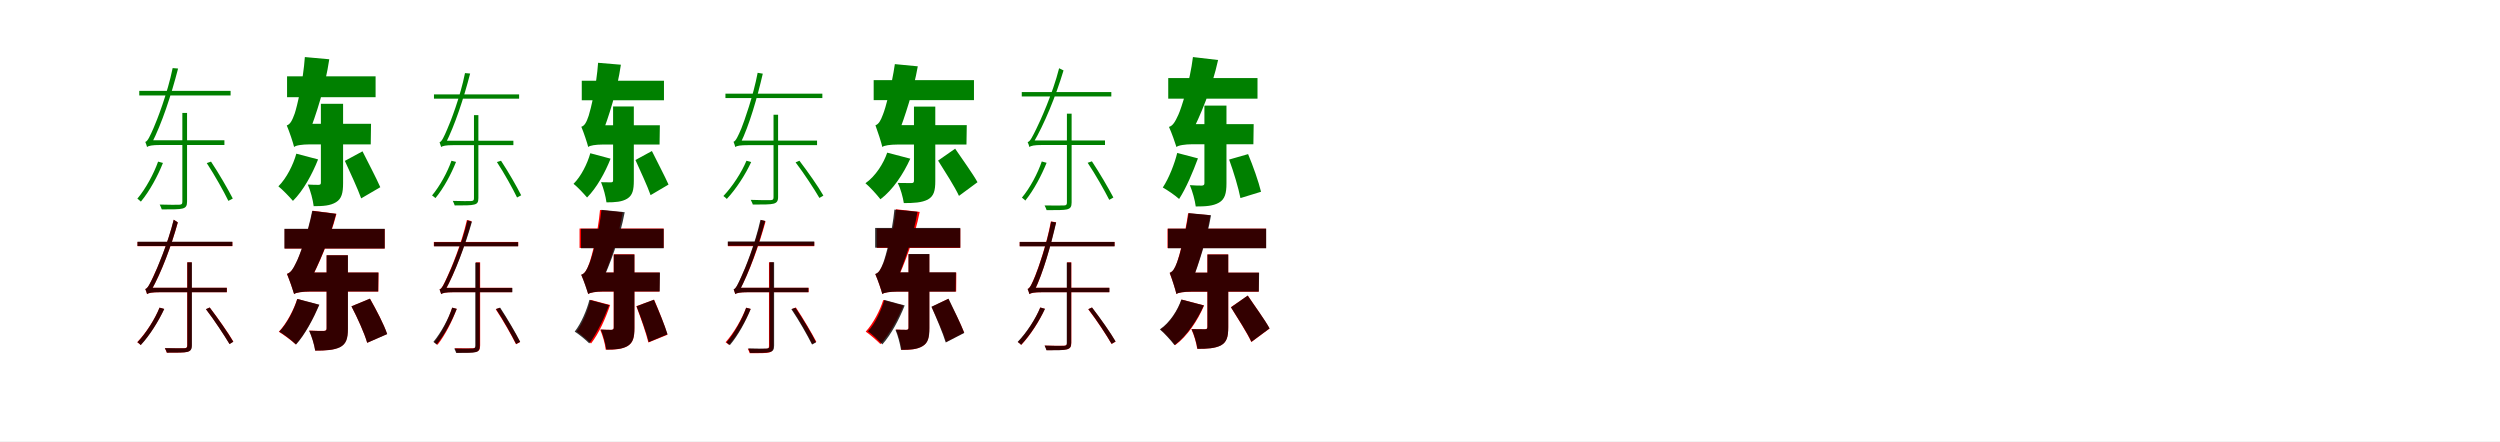
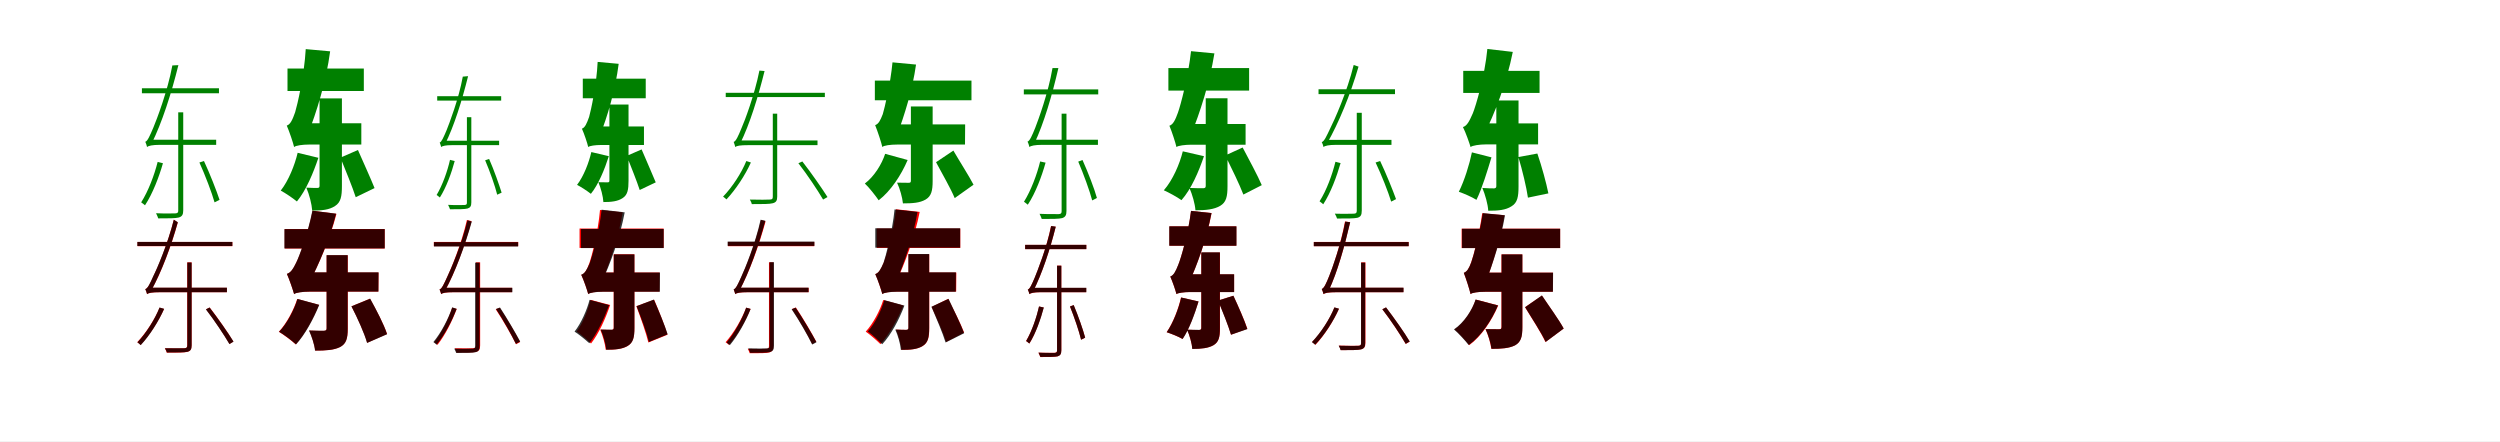
<svg xmlns="http://www.w3.org/2000/svg" width="1700" height="300">
  <rect width="100%" height="100%" fill="white" />
  <g fill="green" transform="translate(100 100) scale(0.1 -0.1)">
-     <path d="M-0.0 0.0C10.0 9.0 34.0 14.0 89.0 14.0H526.0V46.0H31.0L0.0 32.0ZM240.0 232.0V-372.0C240.0 -387.0 236.0 -391.0 220.0 -392.0C205.0 -393.0 152.0 -393.0 86.0 -391.0C91.0 -402.0 98.0 -415.0 100.0 -424.0C174.0 -424.0 219.0 -424.0 241.0 -418.0C264.0 -412.0 272.0 -400.0 272.0 -371.0V232.0ZM75.0 -99.0C46.0 -181.0 -8.0 -282.0 -66.0 -351.0C-59.0 -357.0 -47.0 -365.0 -42.0 -371.0C18.0 -299.0 74.0 -194.0 108.0 -108.0ZM406.0 -109.0C459.0 -190.0 522.0 -302.0 553.0 -366.0L583.0 -350.0C551.0 -288.0 489.0 -180.0 435.0 -99.0ZM-53.0 382.0V351.0H568.0V382.0ZM0.0 0.0C0.0 12.0 31.0 24.0 31.0 24.0C100.0 158.0 164.0 352.0 211.0 534.0L174.0 537.0C140.0 368.0 66.0 178.0 44.0 129.0C21.0 77.0 4.0 38.0 -12.0 35.0C-8.0 25.0 -2.0 9.0 0.0 0.0Z" />
+     <path d="M-0.0 0.0C9.0 9.0 37.0 15.0 87.0 15.0H470.0V50.0H34.0L0.0 34.0ZM212.0 236.0V-431.0C212.0 -446.0 208.0 -450.0 192.0 -451.0C176.0 -451.0 126.0 -453.0 61.0 -450.0C67.0 -462.0 74.0 -477.0 76.0 -485.0C148.0 -485.0 193.0 -485.0 216.0 -479.0C238.0 -472.0 246.0 -460.0 246.0 -430.0V236.0ZM72.0 -101.0C50.0 -189.0 9.0 -299.0 -40.0 -376.0C-32.0 -382.0 -20.0 -390.0 -14.0 -396.0C38.0 -317.0 82.0 -202.0 108.0 -110.0ZM356.0 -105.0C395.0 -191.0 440.0 -309.0 459.0 -376.0L493.0 -359.0C472.0 -296.0 428.0 -183.0 387.0 -95.0ZM-35.0 400.0V366.0H489.0V400.0ZM0.0 0.0C0.0 12.0 31.0 24.0 31.0 24.0C101.0 164.0 165.0 363.0 213.0 557.0L172.0 555.0C140.0 380.0 64.0 183.0 43.0 133.0C20.0 79.0 3.0 39.0 -12.0 36.0C-7.0 26.0 -2.0 9.0 0.0 0.0Z" />
  </g>
  <g fill="green" transform="translate(200 100) scale(0.1 -0.1)">
-     <path d="M0.0 0.0C9.0 12.0 59.0 18.0 101.0 18.0H521.0L523.0 158.0H67.0L0.0 116.0ZM182.0 294.0V-241.0C182.0 -253.0 179.0 -256.0 167.0 -257.0C156.0 -257.0 121.0 -257.0 93.0 -255.0C112.0 -298.0 128.0 -360.0 133.0 -402.0C197.0 -402.0 246.0 -399.0 285.0 -375.0C324.0 -351.0 333.0 -311.0 333.0 -244.0V294.0ZM15.0 -45.0C-5.0 -118.0 -51.0 -212.0 -107.0 -267.0C-78.0 -290.0 -33.0 -337.0 -8.0 -366.0C62.0 -297.0 123.0 -185.0 163.0 -84.0ZM345.0 -94.0C382.0 -175.0 433.0 -284.0 456.0 -349.0L586.0 -273.0C559.0 -211.0 503.0 -105.0 465.0 -29.0ZM-48.0 481.0V339.0H554.0V481.0ZM0.0 0.0C0.0 28.0 98.0 84.0 98.0 84.0V88.0C150.0 219.0 212.0 412.0 239.0 597.0L73.0 612.0C62.0 451.0 19.0 272.0 4.0 228.0C-13.0 181.0 -26.0 155.0 -50.0 147.0C-32.0 105.0 -7.0 30.0 0.0 0.0Z" />
+     <path d="M0.0 0.0C10.0 11.0 60.0 17.0 100.0 17.0H457.0V162.0H67.0L0.0 124.0ZM173.0 331.0V-262.0C173.0 -274.0 170.0 -277.0 159.0 -278.0C146.0 -278.0 114.0 -278.0 83.0 -276.0C103.0 -322.0 120.0 -388.0 123.0 -432.0C189.0 -432.0 239.0 -427.0 278.0 -401.0C318.0 -376.0 325.0 -334.0 325.0 -265.0V331.0ZM24.0 -39.0C5.0 -121.0 -38.0 -229.0 -91.0 -296.0C-59.0 -313.0 -9.0 -347.0 19.0 -370.0C81.0 -295.0 131.0 -175.0 165.0 -73.0ZM315.0 -72.0C350.0 -158.0 397.0 -273.0 419.0 -341.0L547.0 -279.0C521.0 -214.0 470.0 -102.0 434.0 -20.0ZM-45.0 534.0V381.0H474.0V534.0ZM0.0 0.0C0.0 28.0 93.0 84.0 93.0 84.0V87.0C152.0 233.0 218.0 448.0 245.0 651.0L79.0 666.0C69.0 488.0 22.0 286.0 7.0 237.0C-11.0 186.0 -25.0 154.0 -50.0 146.0C-32.0 105.0 -7.0 30.0 0.0 0.0Z" />
  </g>
  <g fill="green" transform="translate(300 100) scale(0.1 -0.1)">
-     <path d="M0.0 0.0C9.0 8.0 32.0 13.0 83.0 13.0H491.0V43.0H29.0L0.0 30.0ZM223.0 217.0V-348.0C223.0 -362.0 219.0 -366.0 204.0 -367.0C190.0 -368.0 141.0 -368.0 79.0 -366.0C84.0 -377.0 90.0 -389.0 92.0 -397.0C161.0 -397.0 203.0 -397.0 224.0 -391.0C246.0 -386.0 253.0 -375.0 253.0 -347.0V217.0ZM70.0 -93.0C43.0 -170.0 -8.0 -264.0 -62.0 -329.0C-55.0 -334.0 -44.0 -342.0 -39.0 -347.0C17.0 -280.0 69.0 -182.0 101.0 -101.0ZM379.0 -102.0C429.0 -178.0 487.0 -283.0 516.0 -343.0L544.0 -328.0C515.0 -270.0 457.0 -169.0 407.0 -93.0ZM-49.0 358.0V329.0H530.0V358.0ZM0.0 0.0C0.0 11.0 29.0 22.0 29.0 22.0C93.0 148.0 153.0 330.0 197.0 500.0L162.0 503.0C131.0 345.0 62.0 167.0 41.0 121.0C20.0 72.0 4.0 36.0 -11.0 33.0C-8.0 23.0 -2.0 8.0 0.0 0.0Z" />
+     <path d="M0.0 0.0C8.0 8.0 32.0 13.0 74.0 13.0H394.0V43.0H30.0L0.0 29.0ZM175.0 203.0V-377.0C175.0 -390.0 172.0 -393.0 158.0 -394.0C145.0 -394.0 102.0 -396.0 47.0 -393.0C52.0 -403.0 58.0 -416.0 60.0 -423.0C121.0 -423.0 159.0 -423.0 179.0 -418.0C198.0 -412.0 205.0 -402.0 205.0 -376.0V203.0ZM60.0 -87.0C43.0 -163.0 9.0 -259.0 -31.0 -326.0C-24.0 -331.0 -14.0 -338.0 -9.0 -343.0C35.0 -274.0 71.0 -174.0 92.0 -95.0ZM299.0 -90.0C331.0 -164.0 367.0 -267.0 381.0 -324.0L411.0 -310.0C394.0 -256.0 360.0 -158.0 326.0 -81.0ZM-27.0 346.0V316.0H408.0V346.0ZM0.0 0.0C0.0 10.0 27.0 21.0 27.0 21.0C87.0 141.0 141.0 313.0 183.0 482.0L147.0 479.0C120.0 328.0 54.0 158.0 37.0 115.0C17.0 68.0 2.0 33.0 -10.0 31.0C-6.0 22.0 -2.0 8.0 0.0 0.0Z" />
  </g>
  <g fill="green" transform="translate(400 100) scale(0.1 -0.1)">
-     <path d="M0.0 0.0C8.0 11.0 55.0 17.0 94.0 17.0H485.0L487.0 148.0H63.0L0.0 109.0ZM169.0 276.0V-225.0C169.0 -237.0 166.0 -239.0 155.0 -240.0C145.0 -240.0 112.0 -240.0 87.0 -239.0C104.0 -279.0 119.0 -337.0 124.0 -376.0C183.0 -376.0 229.0 -373.0 265.0 -351.0C302.0 -328.0 310.0 -291.0 310.0 -228.0V276.0ZM14.0 -42.0C-5.0 -111.0 -48.0 -199.0 -100.0 -250.0C-73.0 -271.0 -31.0 -316.0 -8.0 -343.0C57.0 -278.0 115.0 -173.0 152.0 -79.0ZM321.0 -88.0C355.0 -164.0 403.0 -266.0 424.0 -327.0L546.0 -255.0C520.0 -197.0 468.0 -98.0 433.0 -27.0ZM-44.0 451.0V318.0H515.0V451.0ZM0.0 0.0C0.0 26.0 91.0 79.0 91.0 79.0V82.0C140.0 205.0 197.0 386.0 222.0 560.0L67.0 573.0C57.0 423.0 17.0 255.0 3.0 213.0C-12.0 169.0 -24.0 145.0 -47.0 138.0C-30.0 98.0 -7.0 28.0 0.0 0.0Z" />
+     <path d="M0.0 0.0C9.0 9.0 51.0 14.0 85.0 14.0H379.0V140.0H57.0L0.0 108.0ZM144.0 289.0V-227.0C144.0 -237.0 141.0 -240.0 132.0 -240.0C121.0 -240.0 95.0 -240.0 69.0 -239.0C86.0 -279.0 101.0 -336.0 103.0 -374.0C159.0 -374.0 201.0 -369.0 234.0 -347.0C268.0 -325.0 274.0 -289.0 274.0 -229.0V289.0ZM21.0 -34.0C5.0 -105.0 -31.0 -199.0 -76.0 -257.0C-49.0 -271.0 -6.0 -299.0 18.0 -318.0C70.0 -254.0 112.0 -150.0 140.0 -62.0ZM262.0 -60.0C291.0 -134.0 331.0 -233.0 350.0 -292.0L459.0 -240.0C436.0 -184.0 393.0 -87.0 363.0 -16.0ZM-37.0 465.0V332.0H391.0V465.0ZM0.0 0.0C0.0 24.0 78.0 72.0 78.0 72.0V75.0C129.0 202.0 185.0 390.0 207.0 566.0L64.0 579.0C57.0 424.0 18.0 247.0 6.0 205.0C-10.0 160.0 -22.0 132.0 -43.0 125.0C-27.0 90.0 -6.0 26.0 0.0 0.0Z" />
  </g>
  <g fill="green" transform="translate(500 100) scale(0.1 -0.1)">
-     <path d="M0.0 0.0C11.0 9.0 33.0 13.0 89.0 13.0H556.0V44.0H29.0L0.0 30.0ZM260.0 220.0V-341.0C260.0 -356.0 256.0 -360.0 240.0 -361.0C224.0 -362.0 171.0 -361.0 105.0 -359.0C110.0 -370.0 117.0 -382.0 119.0 -391.0C193.0 -391.0 238.0 -391.0 260.0 -385.0C282.0 -379.0 291.0 -368.0 291.0 -340.0V220.0ZM76.0 -93.0C43.0 -172.0 -19.0 -268.0 -81.0 -333.0C-75.0 -338.0 -63.0 -346.0 -58.0 -353.0C6.0 -285.0 70.0 -185.0 108.0 -102.0ZM410.0 -104.0C468.0 -180.0 537.0 -286.0 572.0 -346.0L599.0 -330.0C565.0 -270.0 494.0 -169.0 436.0 -93.0ZM-67.0 363.0V333.0H592.0V363.0ZM0.0 0.0C0.0 13.0 35.0 24.0 35.0 24.0V25.0C96.0 150.0 149.0 335.0 187.0 499.0L152.0 505.0C123.0 350.0 60.0 173.0 41.0 126.0C20.0 77.0 3.0 39.0 -12.0 36.0C-8.0 26.0 -2.0 9.0 0.0 0.0Z" />
+     <path d="M-0.0 0.0C10.0 9.0 33.0 13.0 89.0 13.0H559.0V45.0H30.0L0.0 31.0ZM255.0 227.0V-337.0C255.0 -353.0 251.0 -356.0 235.0 -357.0C219.0 -358.0 166.0 -359.0 99.0 -357.0C105.0 -367.0 111.0 -380.0 112.0 -388.0C187.0 -388.0 233.0 -388.0 255.0 -382.0C277.0 -376.0 285.0 -365.0 285.0 -337.0V227.0ZM75.0 -95.0C42.0 -176.0 -20.0 -272.0 -83.0 -337.0C-76.0 -342.0 -66.0 -350.0 -60.0 -356.0C4.0 -288.0 69.0 -188.0 106.0 -105.0ZM429.0 -110.0C489.0 -187.0 561.0 -295.0 597.0 -357.0L627.0 -340.0C589.0 -280.0 516.0 -175.0 456.0 -98.0ZM-65.0 369.0V340.0H609.0V369.0ZM0.0 0.0C0.0 12.0 33.0 23.0 33.0 23.0V24.0C98.0 154.0 156.0 343.0 199.0 517.0L164.0 520.0C132.0 358.0 63.0 174.0 42.0 128.0C21.0 77.0 4.0 38.0 -11.0 35.0C-7.0 25.0 -2.0 8.0 0.0 0.0Z" />
  </g>
  <g fill="green" transform="translate(600 100) scale(0.1 -0.1)">
-     <path d="M0.0 0.0C8.0 11.0 57.0 17.0 101.0 17.0H572.0L574.0 149.0H64.0L0.0 106.0ZM215.0 275.0V-228.0C215.0 -241.0 211.0 -245.0 196.0 -245.0C184.0 -245.0 140.0 -245.0 105.0 -244.0C124.0 -283.0 140.0 -341.0 146.0 -381.0C215.0 -381.0 268.0 -378.0 309.0 -357.0C350.0 -334.0 360.0 -298.0 360.0 -231.0V275.0ZM33.0 -38.0C9.0 -110.0 -46.0 -198.0 -115.0 -246.0C-85.0 -271.0 -38.0 -323.0 -13.0 -355.0C71.0 -292.0 143.0 -183.0 190.0 -79.0ZM379.0 -92.0C426.0 -167.0 492.0 -269.0 521.0 -332.0L647.0 -239.0C614.0 -179.0 542.0 -81.0 495.0 -11.0ZM-59.0 455.0V319.0H623.0V455.0ZM0.0 0.0C0.0 29.0 109.0 87.0 109.0 87.0V90.0C153.0 208.0 211.0 379.0 241.0 549.0L85.0 564.0C64.0 418.0 21.0 262.0 4.0 221.0C-12.0 178.0 -25.0 156.0 -47.0 148.0C-31.0 105.0 -7.0 31.0 0.0 0.0Z" />
+     <path d="M0.0 0.0C8.0 11.0 56.0 17.0 100.0 17.0H562.0L563.0 154.0H66.0L0.0 110.0ZM194.0 276.0V-228.0C194.0 -240.0 191.0 -243.0 178.0 -243.0C166.0 -243.0 130.0 -243.0 100.0 -242.0C119.0 -282.0 136.0 -343.0 140.0 -383.0C205.0 -383.0 254.0 -380.0 294.0 -357.0C333.0 -334.0 342.0 -297.0 342.0 -231.0V276.0ZM19.0 -46.0C-3.0 -115.0 -55.0 -200.0 -119.0 -248.0C-90.0 -275.0 -47.0 -330.0 -25.0 -362.0C57.0 -299.0 128.0 -191.0 172.0 -88.0ZM365.0 -103.0C407.0 -181.0 466.0 -284.0 492.0 -347.0L620.0 -256.0C589.0 -196.0 525.0 -97.0 483.0 -24.0ZM-51.0 452.0V318.0H606.0V452.0ZM0.0 0.0C0.0 29.0 103.0 87.0 103.0 87.0V90.0C148.0 211.0 205.0 389.0 229.0 561.0L69.0 576.0C55.0 427.0 15.0 265.0 3.0 224.0C-14.0 180.0 -26.0 157.0 -49.0 149.0C-32.0 107.0 -7.0 31.0 0.0 0.0Z" />
  </g>
  <g fill="green" transform="translate(700 100) scale(0.1 -0.1)">
-     <path d="M0.0 0.0C10.0 9.0 33.0 14.0 87.0 14.0H514.0V45.0H30.0L0.0 31.0ZM255.0 227.0V-377.0C255.0 -391.0 251.0 -397.0 236.0 -397.0C221.0 -398.0 169.0 -398.0 103.0 -397.0C108.0 -407.0 115.0 -420.0 117.0 -429.0C190.0 -429.0 235.0 -429.0 255.0 -424.0C279.0 -418.0 287.0 -406.0 287.0 -377.0V227.0ZM84.0 -98.0C57.0 -178.0 5.0 -277.0 -51.0 -344.0C-44.0 -350.0 -32.0 -358.0 -28.0 -364.0C30.0 -293.0 83.0 -191.0 117.0 -107.0ZM396.0 -107.0C449.0 -186.0 511.0 -296.0 543.0 -359.0L571.0 -343.0C539.0 -282.0 478.0 -177.0 425.0 -97.0ZM-52.0 374.0V344.0H557.0V374.0ZM0.0 0.0C0.0 9.0 24.0 24.0 24.0 24.0C102.0 156.0 179.0 345.0 232.0 521.0L202.0 536.0C158.0 362.0 72.0 174.0 47.0 124.0C22.0 74.0 5.0 36.0 -12.0 34.0C-8.0 25.0 -2.0 9.0 0.0 0.0Z" />
+     <path d="M0.0 0.0C9.0 9.0 38.0 15.0 86.0 15.0H466.0V50.0H34.0L0.0 34.0ZM219.0 227.0V-436.0C219.0 -450.0 215.0 -455.0 199.0 -456.0C182.0 -455.0 132.0 -457.0 69.0 -454.0C75.0 -466.0 82.0 -482.0 84.0 -489.0C155.0 -489.0 200.0 -489.0 223.0 -483.0C244.0 -476.0 252.0 -464.0 252.0 -435.0V227.0ZM73.0 -98.0C52.0 -185.0 11.0 -295.0 -37.0 -372.0C-29.0 -378.0 -17.0 -386.0 -11.0 -392.0C41.0 -314.0 84.0 -199.0 110.0 -106.0ZM332.0 -99.0C368.0 -183.0 410.0 -298.0 427.0 -363.0L459.0 -346.0C442.0 -284.0 400.0 -175.0 361.0 -88.0ZM-38.0 392.0V358.0H468.0V392.0ZM0.0 0.0C0.0 13.0 34.0 24.0 34.0 24.0V25.0C98.0 160.0 155.0 354.0 197.0 537.0H157.0C129.0 370.0 59.0 181.0 40.0 132.0C19.0 80.0 2.0 40.0 -13.0 37.0C-7.0 27.0 -2.0 9.0 0.0 0.0Z" />
  </g>
  <g fill="green" transform="translate(800 100) scale(0.1 -0.1)">
-     <path d="M0.0 0.0C10.0 12.0 62.0 19.0 105.0 19.0H523.0L525.0 156.0H71.0L0.0 116.0ZM190.0 282.0V-245.0C190.0 -257.0 186.0 -260.0 174.0 -262.0C162.0 -262.0 121.0 -262.0 91.0 -259.0C109.0 -301.0 126.0 -363.0 131.0 -404.0C198.0 -404.0 249.0 -401.0 289.0 -378.0C329.0 -355.0 340.0 -315.0 340.0 -247.0V282.0ZM5.0 -40.0C-12.0 -111.0 -51.0 -212.0 -93.0 -275.0C-61.0 -293.0 -11.0 -327.0 18.0 -353.0C66.0 -279.0 112.0 -169.0 146.0 -77.0ZM358.0 -85.0C389.0 -169.0 422.0 -280.0 435.0 -347.0L575.0 -304.0C559.0 -237.0 521.0 -129.0 487.0 -48.0ZM-56.0 469.0V329.0H551.0V469.0ZM0.0 0.0C0.0 25.0 94.0 76.0 94.0 76.0V80.0C163.0 211.0 242.0 404.0 283.0 592.0L112.0 612.0C92.0 447.0 33.0 263.0 13.0 220.0C-9.0 172.0 -24.0 145.0 -51.0 137.0C-33.0 98.0 -8.0 27.0 0.0 0.0Z" />
+     <path d="M0.0 0.0C10.0 10.0 60.0 16.0 101.0 16.0H470.0V157.0H65.0L0.0 120.0ZM199.0 332.0V-263.0C199.0 -276.0 195.0 -279.0 182.0 -280.0C167.0 -280.0 127.0 -280.0 88.0 -278.0C108.0 -323.0 126.0 -386.0 129.0 -430.0C201.0 -430.0 256.0 -424.0 297.0 -400.0C339.0 -375.0 347.0 -336.0 347.0 -266.0V332.0ZM43.0 -29.0C22.0 -115.0 -26.0 -226.0 -86.0 -294.0C-52.0 -309.0 3.0 -339.0 34.0 -361.0C100.0 -287.0 152.0 -166.0 187.0 -62.0ZM332.0 -57.0C374.0 -142.0 429.0 -255.0 455.0 -323.0L580.0 -259.0C552.0 -193.0 492.0 -83.0 450.0 -3.0ZM-55.0 537.0V384.0H494.0V537.0ZM0.0 0.0C0.0 29.0 100.0 85.0 100.0 85.0V87.0C158.0 229.0 226.0 437.0 258.0 637.0L99.0 652.0C80.0 478.0 28.0 284.0 10.0 234.0C-8.0 184.0 -23.0 153.0 -48.0 145.0C-31.0 104.0 -7.0 31.0 0.0 0.0Z" />
+   </g>
+   <g fill="green" transform="translate(900 100) scale(0.1 -0.1)">
+     <path d="M0.0 0.0C9.0 9.0 36.0 15.0 85.0 15.0H462.0V49.0H33.0L0.0 33.0ZM226.0 233.0V-432.0C226.0 -447.0 222.0 -452.0 207.0 -453.0C192.0 -453.0 142.0 -455.0 77.0 -453.0C83.0 -464.0 90.0 -478.0 92.0 -486.0C164.0 -486.0 208.0 -486.0 230.0 -481.0C252.0 -475.0 260.0 -463.0 260.0 -432.0V233.0ZM81.0 -100.0C60.0 -186.0 21.0 -294.0 -27.0 -369.0C-19.0 -375.0 -8.0 -383.0 -2.0 -389.0C49.0 -311.0 90.0 -199.0 116.0 -109.0ZM354.0 -105.0C394.0 -189.0 440.0 -305.0 460.0 -371.0L493.0 -354.0C471.0 -293.0 426.0 -181.0 385.0 -95.0ZM-34.0 393.0V360.0H486.0V393.0ZM0.0 0.0C0.0 9.0 23.0 23.0 23.0 23.0C103.0 163.0 183.0 357.0 238.0 547.0L205.0 558.0C161.0 376.0 72.0 179.0 46.0 128.0C21.0 75.0 4.0 37.0 -12.0 34.0C-7.0 25.0 -2.0 9.0 0.0 0.0Z" />
+   </g>
+   <g fill="green" transform="translate(1000 100) scale(0.1 -0.1)">
+     <path d="M0.0 0.0C11.0 11.0 63.0 18.0 104.0 18.0H459.0V161.0H71.0L0.0 125.0ZM175.0 317.0V-265.0C175.0 -276.0 171.0 -279.0 161.0 -281.0C147.0 -281.0 112.0 -281.0 80.0 -278.0C99.0 -323.0 118.0 -390.0 120.0 -433.0C187.0 -433.0 238.0 -429.0 278.0 -403.0C319.0 -379.0 326.0 -337.0 326.0 -267.0V317.0ZM9.0 -36.0C-7.0 -115.0 -42.0 -229.0 -80.0 -304.0C-45.0 -316.0 8.0 -339.0 40.0 -359.0C79.0 -279.0 114.0 -162.0 142.0 -70.0ZM325.0 -68.0C352.0 -157.0 380.0 -274.0 390.0 -344.0L529.0 -315.0C515.0 -245.0 484.0 -131.0 454.0 -44.0ZM-50.0 518.0V368.0H469.0V518.0ZM0.0 0.0C0.0 25.0 88.0 75.0 88.0 75.0V78.0C164.0 225.0 246.0 441.0 287.0 647.0L114.0 667.0C97.0 485.0 35.0 277.0 15.0 229.0C-8.0 177.0 -24.0 144.0 -52.0 136.0C-33.0 99.0 -8.0 27.0 0.0 0.0Z" />
  </g>
  <g fill="red" transform="translate(100 200) scale(0.1 -0.1)">
    <path d="M0.0 0.0C10.0 8.0 33.0 13.0 87.0 13.0H543.0V43.0H29.0L0.0 30.0ZM273.0 216.0V-348.0C273.0 -363.0 269.0 -367.0 254.0 -368.0C238.0 -369.0 186.0 -369.0 121.0 -368.0C126.0 -377.0 132.0 -390.0 134.0 -398.0C208.0 -398.0 252.0 -398.0 273.0 -393.0C295.0 -387.0 303.0 -376.0 303.0 -348.0V216.0ZM85.0 -92.0C54.0 -169.0 -6.0 -264.0 -67.0 -327.0C-60.0 -332.0 -49.0 -340.0 -44.0 -346.0C18.0 -280.0 79.0 -182.0 116.0 -101.0ZM401.0 -103.0C458.0 -177.0 526.0 -280.0 561.0 -339.0L587.0 -323.0C553.0 -265.0 483.0 -165.0 426.0 -91.0ZM-65.0 355.0V326.0H580.0V355.0ZM0.0 0.0C0.0 10.0 28.0 23.0 28.0 23.0V24.0C98.0 149.0 165.0 328.0 209.0 487.0L182.0 506.0C142.0 345.0 67.0 168.0 43.0 121.0C22.0 74.0 4.0 37.0 -12.0 34.0C-7.0 25.0 -2.0 8.0 0.0 0.0Z" />
  </g>
  <g fill="black" opacity=".8" transform="translate(100 200) scale(0.1 -0.1)">
-     <path d="M0.0 0.0C11.0 9.0 32.0 13.0 87.0 13.0H542.0V43.0H28.0L0.0 29.0ZM274.0 216.0V-348.0C274.0 -362.0 270.0 -368.0 255.0 -368.0C239.0 -369.0 187.0 -368.0 121.0 -367.0C126.0 -377.0 133.0 -389.0 135.0 -398.0C208.0 -398.0 253.0 -398.0 273.0 -393.0C296.0 -387.0 305.0 -376.0 305.0 -348.0V216.0ZM85.0 -92.0C54.0 -169.0 -5.0 -264.0 -65.0 -327.0C-59.0 -332.0 -47.0 -340.0 -43.0 -347.0C19.0 -280.0 79.0 -182.0 117.0 -101.0ZM400.0 -102.0C458.0 -177.0 525.0 -281.0 561.0 -340.0L586.0 -324.0C552.0 -265.0 483.0 -167.0 426.0 -91.0ZM-65.0 356.0V327.0H580.0V356.0ZM0.0 0.0C0.0 10.0 28.0 24.0 28.0 24.0V25.0C98.0 148.0 165.0 329.0 209.0 488.0L181.0 506.0C142.0 345.0 66.0 169.0 44.0 121.0C21.0 74.0 4.0 37.0 -12.0 35.0C-8.0 26.0 -2.0 9.0 0.0 0.0Z" />
+     <path d="M0.0 0.0C10.0 9.0 33.0 13.0 86.0 13.0H543.0V44.0H29.0L0.0 30.0ZM274.0 215.0V-347.0C274.0 -362.0 270.0 -367.0 255.0 -368.0C239.0 -368.0 186.0 -369.0 121.0 -368.0C127.0 -377.0 134.0 -390.0 135.0 -397.0C208.0 -397.0 253.0 -397.0 274.0 -392.0C295.0 -387.0 303.0 -376.0 303.0 -348.0V215.0ZM85.0 -91.0C54.0 -170.0 -5.0 -264.0 -65.0 -328.0C-58.0 -333.0 -49.0 -341.0 -43.0 -347.0C19.0 -280.0 80.0 -183.0 116.0 -100.0ZM400.0 -104.0C457.0 -177.0 526.0 -281.0 560.0 -340.0L588.0 -323.0C553.0 -266.0 482.0 -165.0 425.0 -91.0ZM-66.0 355.0V327.0H580.0V355.0ZM0.0 0.0C0.0 10.0 28.0 22.0 28.0 22.0V24.0C97.0 149.0 164.0 329.0 209.0 489.0L182.0 506.0C142.0 345.0 66.0 168.0 42.0 122.0C21.0 74.0 4.0 37.0 -12.0 34.0C-7.0 25.0 -2.0 8.0 0.0 0.0Z" />
  </g>
  <g fill="red" transform="translate(200 200) scale(0.1 -0.1)">
    <path d="M0.0 0.0C9.0 11.0 60.0 17.0 105.0 17.0H573.0L574.0 147.0H68.0L0.0 107.0ZM221.0 264.0V-233.0C221.0 -246.0 216.0 -249.0 202.0 -250.0C188.0 -250.0 140.0 -250.0 103.0 -248.0C120.0 -286.0 139.0 -345.0 144.0 -384.0C216.0 -384.0 270.0 -381.0 312.0 -360.0C354.0 -338.0 365.0 -302.0 365.0 -235.0V264.0ZM21.0 -33.0C-1.0 -104.0 -50.0 -199.0 -104.0 -256.0C-71.0 -276.0 -19.0 -314.0 11.0 -342.0C72.0 -274.0 129.0 -168.0 169.0 -73.0ZM390.0 -83.0C431.0 -162.0 479.0 -266.0 497.0 -331.0L632.0 -271.0C611.0 -206.0 558.0 -106.0 516.0 -31.0ZM-64.0 443.0V310.0H616.0V443.0ZM0.0 0.0C0.0 26.0 104.0 79.0 104.0 79.0V81.0C167.0 200.0 243.0 373.0 288.0 546.0L126.0 567.0C96.0 416.0 36.0 254.0 14.0 213.0C-7.0 169.0 -23.0 146.0 -49.0 137.0C-32.0 99.0 -8.0 29.0 0.0 0.0Z" />
  </g>
  <g fill="black" opacity=".8" transform="translate(200 200) scale(0.1 -0.1)">
-     <path d="M0.0 0.0C9.0 11.0 60.0 18.0 105.0 18.0H571.0L573.0 147.0H68.0L0.0 107.0ZM221.0 264.0V-233.0C221.0 -246.0 216.0 -250.0 201.0 -251.0C189.0 -251.0 139.0 -251.0 102.0 -249.0C120.0 -287.0 137.0 -345.0 143.0 -384.0C215.0 -384.0 270.0 -381.0 312.0 -361.0C354.0 -339.0 366.0 -303.0 366.0 -235.0V264.0ZM22.0 -33.0C1.0 -103.0 -46.0 -199.0 -101.0 -255.0C-68.0 -275.0 -16.0 -314.0 13.0 -343.0C75.0 -274.0 131.0 -167.0 172.0 -72.0ZM390.0 -83.0C431.0 -161.0 478.0 -266.0 497.0 -331.0L633.0 -272.0C611.0 -207.0 558.0 -106.0 515.0 -31.0ZM-66.0 444.0V310.0H616.0V444.0ZM0.0 0.0C0.0 26.0 104.0 79.0 104.0 79.0V82.0C166.0 201.0 241.0 373.0 285.0 546.0L123.0 566.0C94.0 416.0 35.0 254.0 13.0 213.0C-8.0 169.0 -23.0 146.0 -48.0 138.0C-32.0 98.0 -8.0 28.0 0.0 0.0Z" />
+     <path d="M0.0 0.0C9.0 10.0 59.0 17.0 105.0 17.0H573.0L574.0 148.0H68.0L0.0 108.0ZM221.0 265.0V-233.0C221.0 -245.0 216.0 -248.0 202.0 -249.0C187.0 -249.0 140.0 -249.0 101.0 -247.0C119.0 -286.0 139.0 -345.0 142.0 -384.0C214.0 -384.0 269.0 -381.0 312.0 -360.0C354.0 -338.0 364.0 -303.0 364.0 -235.0V265.0ZM23.0 -33.0C2.0 -103.0 -46.0 -198.0 -102.0 -256.0C-68.0 -276.0 -16.0 -315.0 13.0 -342.0C75.0 -275.0 132.0 -168.0 171.0 -73.0ZM390.0 -83.0C431.0 -163.0 478.0 -267.0 496.0 -332.0L632.0 -273.0C611.0 -207.0 559.0 -107.0 517.0 -31.0ZM-66.0 442.0V311.0H616.0V442.0ZM0.0 0.0C0.0 27.0 105.0 79.0 105.0 79.0V81.0C166.0 200.0 242.0 373.0 285.0 547.0L124.0 567.0C95.0 416.0 34.0 255.0 14.0 214.0C-8.0 169.0 -23.0 146.0 -49.0 138.0C-32.0 100.0 -8.0 29.0 0.0 0.0Z" />
  </g>
  <g fill="red" transform="translate(300 200) scale(0.1 -0.1)">
    <path d="M0.0 0.0C9.0 8.0 32.0 13.0 82.0 13.0H482.0V43.0H29.0L0.0 30.0ZM236.0 216.0V-349.0C236.0 -363.0 232.0 -367.0 217.0 -368.0C203.0 -369.0 154.0 -369.0 92.0 -368.0C97.0 -377.0 103.0 -390.0 105.0 -398.0C174.0 -398.0 216.0 -398.0 237.0 -393.0C258.0 -387.0 265.0 -376.0 265.0 -348.0V216.0ZM75.0 -92.0C51.0 -168.0 4.0 -263.0 -47.0 -327.0C-40.0 -332.0 -30.0 -340.0 -25.0 -345.0C28.0 -278.0 76.0 -180.0 106.0 -101.0ZM371.0 -103.0C421.0 -178.0 480.0 -282.0 509.0 -341.0L537.0 -326.0C507.0 -269.0 448.0 -168.0 398.0 -93.0ZM-50.0 355.0V326.0H524.0V355.0ZM0.0 0.0C0.0 10.0 26.0 22.0 26.0 22.0C95.0 148.0 160.0 327.0 207.0 496.0L175.0 504.0C139.0 343.0 64.0 165.0 42.0 119.0C20.0 71.0 4.0 35.0 -11.0 32.0C-7.0 23.0 -2.0 8.0 0.0 0.0Z" />
  </g>
  <g fill="black" opacity=".8" transform="translate(300 200) scale(0.1 -0.1)">
-     <path d="M0.0 0.0C9.0 8.0 31.0 13.0 82.0 13.0H484.0V42.0H28.0L0.0 29.0ZM232.0 214.0V-351.0C232.0 -364.0 228.0 -370.0 213.0 -370.0C199.0 -371.0 151.0 -371.0 89.0 -370.0C94.0 -380.0 100.0 -392.0 102.0 -400.0C170.0 -400.0 212.0 -400.0 232.0 -395.0C255.0 -390.0 262.0 -379.0 262.0 -351.0V214.0ZM75.0 -92.0C50.0 -168.0 -0.0 -261.0 -53.0 -325.0C-46.0 -330.0 -35.0 -338.0 -31.0 -343.0C24.0 -276.0 74.0 -180.0 106.0 -100.0ZM373.0 -101.0C423.0 -176.0 480.0 -279.0 510.0 -339.0L537.0 -324.0C508.0 -266.0 450.0 -167.0 401.0 -92.0ZM-48.0 353.0V325.0H523.0V353.0ZM0.0 0.0C0.0 9.0 25.0 22.0 25.0 22.0C94.0 147.0 162.0 326.0 209.0 492.0L179.0 502.0C142.0 341.0 66.0 165.0 43.0 118.0C21.0 70.0 5.0 35.0 -11.0 32.0C-8.0 23.0 -2.0 8.0 0.0 0.0Z" />
+     <path d="M0.0 0.0C9.0 9.0 32.0 13.0 81.0 13.0H484.0V43.0H29.0L0.0 29.0ZM231.0 214.0V-351.0C231.0 -366.0 228.0 -370.0 213.0 -371.0C199.0 -371.0 151.0 -373.0 89.0 -371.0C94.0 -380.0 100.0 -393.0 102.0 -400.0C171.0 -400.0 212.0 -400.0 233.0 -395.0C254.0 -390.0 261.0 -379.0 261.0 -352.0V214.0ZM75.0 -90.0C49.0 -168.0 -0.0 -262.0 -53.0 -326.0C-46.0 -331.0 -37.0 -338.0 -31.0 -344.0C24.0 -276.0 75.0 -179.0 105.0 -100.0ZM373.0 -101.0C422.0 -175.0 480.0 -279.0 508.0 -338.0L537.0 -322.0C507.0 -266.0 449.0 -166.0 400.0 -91.0ZM-49.0 353.0V324.0H523.0V353.0ZM0.0 0.0C0.0 9.0 25.0 21.0 25.0 21.0V22.0C94.0 147.0 161.0 325.0 208.0 493.0L179.0 502.0C141.0 341.0 64.0 164.0 42.0 119.0C20.0 70.0 4.0 34.0 -11.0 32.0C-7.0 23.0 -2.0 8.0 0.0 0.0Z" />
  </g>
  <g fill="red" transform="translate(400 200) scale(0.1 -0.1)">
    <path d="M0.0 0.0C9.0 11.0 56.0 17.0 96.0 17.0H484.0L485.0 147.0H64.0L0.0 109.0ZM173.0 271.0V-228.0C173.0 -239.0 169.0 -242.0 158.0 -243.0C146.0 -243.0 110.0 -243.0 81.0 -241.0C98.0 -280.0 115.0 -339.0 119.0 -378.0C182.0 -378.0 230.0 -375.0 267.0 -353.0C305.0 -331.0 314.0 -294.0 314.0 -230.0V271.0ZM15.0 -39.0C-1.0 -107.0 -36.0 -198.0 -79.0 -254.0C-50.0 -273.0 -6.0 -311.0 19.0 -336.0C72.0 -269.0 118.0 -165.0 149.0 -74.0ZM327.0 -82.0C357.0 -161.0 394.0 -266.0 409.0 -329.0L539.0 -276.0C521.0 -214.0 480.0 -113.0 448.0 -38.0ZM-59.0 446.0V314.0H513.0V446.0ZM0.0 0.0C0.0 25.0 89.0 75.0 89.0 75.0V78.0C143.0 201.0 206.0 383.0 234.0 556.0L80.0 572.0C67.0 420.0 22.0 250.0 7.0 209.0C-10.0 164.0 -23.0 139.0 -47.0 131.0C-30.0 94.0 -7.0 27.0 0.0 0.0Z" />
  </g>
  <g fill="black" opacity=".8" transform="translate(400 200) scale(0.1 -0.1)">
-     <path d="M0.0 0.0C9.0 11.0 57.0 18.0 96.0 18.0H486.0L488.0 147.0H65.0L0.0 109.0ZM174.0 269.0V-227.0C174.0 -239.0 170.0 -241.0 159.0 -243.0C149.0 -243.0 112.0 -243.0 86.0 -241.0C102.0 -281.0 118.0 -339.0 123.0 -377.0C184.0 -377.0 231.0 -374.0 267.0 -353.0C305.0 -330.0 314.0 -293.0 314.0 -230.0V269.0ZM8.0 -39.0C-9.0 -107.0 -48.0 -199.0 -92.0 -255.0C-63.0 -273.0 -18.0 -310.0 7.0 -335.0C59.0 -267.0 108.0 -164.0 142.0 -75.0ZM329.0 -83.0C359.0 -160.0 396.0 -264.0 412.0 -326.0L539.0 -273.0C520.0 -212.0 479.0 -112.0 446.0 -38.0ZM-49.0 444.0V312.0H513.0V444.0ZM0.0 0.0C0.0 24.0 89.0 74.0 89.0 74.0V77.0C148.0 200.0 215.0 381.0 248.0 557.0L90.0 573.0C75.0 421.0 25.0 250.0 8.0 208.0C-10.0 164.0 -23.0 139.0 -48.0 132.0C-31.0 94.0 -8.0 26.0 0.0 0.0Z" />
+     <path d="M0.0 0.0C9.0 10.0 56.0 16.0 96.0 16.0H487.0L488.0 147.0H65.0L0.0 109.0ZM174.0 270.0V-228.0C174.0 -239.0 171.0 -242.0 160.0 -242.0C148.0 -242.0 114.0 -242.0 85.0 -241.0C102.0 -280.0 120.0 -339.0 122.0 -378.0C184.0 -378.0 231.0 -374.0 268.0 -352.0C306.0 -330.0 314.0 -294.0 314.0 -230.0V270.0ZM9.0 -39.0C-8.0 -106.0 -48.0 -198.0 -93.0 -255.0C-63.0 -274.0 -19.0 -310.0 7.0 -334.0C61.0 -268.0 109.0 -164.0 142.0 -75.0ZM329.0 -82.0C360.0 -160.0 398.0 -262.0 413.0 -325.0L540.0 -273.0C520.0 -211.0 479.0 -112.0 446.0 -37.0ZM-49.0 443.0V313.0H513.0V443.0ZM0.0 0.0C0.0 25.0 89.0 74.0 89.0 74.0V77.0C148.0 200.0 215.0 382.0 248.0 556.0L91.0 574.0C75.0 421.0 25.0 250.0 10.0 209.0C-10.0 165.0 -24.0 139.0 -48.0 132.0C-30.0 95.0 -7.0 27.0 0.0 0.0Z" />
  </g>
  <g fill="red" transform="translate(500 200) scale(0.1 -0.1)">
    <path d="M0.0 0.0C9.0 8.0 32.0 13.0 83.0 13.0H499.0V43.0H29.0L0.0 30.0ZM229.0 216.0V-353.0C229.0 -368.0 225.0 -371.0 211.0 -372.0C196.0 -373.0 147.0 -374.0 85.0 -372.0C90.0 -382.0 96.0 -394.0 98.0 -402.0C168.0 -402.0 210.0 -402.0 230.0 -397.0C251.0 -391.0 259.0 -380.0 259.0 -353.0V216.0ZM74.0 -92.0C45.0 -169.0 -9.0 -263.0 -66.0 -327.0C-59.0 -332.0 -48.0 -340.0 -43.0 -345.0C15.0 -279.0 71.0 -181.0 104.0 -101.0ZM385.0 -101.0C435.0 -176.0 494.0 -280.0 523.0 -339.0L551.0 -324.0C521.0 -267.0 462.0 -166.0 412.0 -91.0ZM-50.0 355.0V326.0H537.0V355.0ZM0.0 0.0C0.0 10.0 27.0 22.0 27.0 22.0C95.0 148.0 160.0 327.0 206.0 495.0L175.0 504.0C138.0 343.0 65.0 165.0 42.0 119.0C21.0 71.0 4.0 35.0 -11.0 32.0C-7.0 23.0 -2.0 8.0 0.0 0.0Z" />
  </g>
  <g fill="black" opacity=".8" transform="translate(500 200) scale(0.1 -0.1)">
-     <path d="M0.0 0.0C9.0 8.0 32.0 13.0 84.0 13.0H497.0V43.0H29.0L0.0 30.0ZM233.0 217.0V-350.0C233.0 -364.0 229.0 -369.0 214.0 -370.0C200.0 -371.0 151.0 -371.0 88.0 -369.0C93.0 -380.0 99.0 -392.0 101.0 -400.0C171.0 -400.0 213.0 -400.0 234.0 -394.0C256.0 -389.0 264.0 -378.0 264.0 -350.0V217.0ZM74.0 -93.0C47.0 -170.0 -5.0 -264.0 -60.0 -329.0C-53.0 -334.0 -42.0 -342.0 -37.0 -347.0C20.0 -280.0 72.0 -182.0 105.0 -101.0ZM381.0 -102.0C433.0 -178.0 492.0 -283.0 522.0 -343.0L549.0 -328.0C520.0 -269.0 460.0 -169.0 409.0 -93.0ZM-51.0 358.0V329.0H537.0V358.0ZM0.0 0.0C0.0 10.0 28.0 22.0 28.0 22.0C94.0 148.0 158.0 330.0 203.0 498.0L171.0 505.0C136.0 345.0 64.0 167.0 42.0 121.0C20.0 72.0 4.0 36.0 -11.0 33.0C-8.0 23.0 -2.0 8.0 0.0 0.0Z" />
+     <path d="M0.0 0.0C9.0 9.0 32.0 13.0 83.0 13.0H498.0V44.0H29.0L0.0 30.0ZM233.0 217.0V-350.0C233.0 -365.0 230.0 -368.0 215.0 -369.0C200.0 -370.0 151.0 -371.0 88.0 -369.0C94.0 -379.0 100.0 -391.0 101.0 -399.0C171.0 -399.0 214.0 -399.0 235.0 -394.0C256.0 -388.0 263.0 -378.0 263.0 -350.0V217.0ZM74.0 -92.0C47.0 -170.0 -5.0 -265.0 -59.0 -329.0C-52.0 -334.0 -43.0 -342.0 -37.0 -347.0C19.0 -280.0 73.0 -181.0 104.0 -101.0ZM383.0 -103.0C434.0 -178.0 494.0 -283.0 523.0 -343.0L552.0 -327.0C521.0 -270.0 461.0 -168.0 410.0 -92.0ZM-52.0 357.0V328.0H538.0V357.0ZM0.0 0.0C0.0 10.0 27.0 22.0 27.0 22.0C95.0 149.0 158.0 329.0 204.0 499.0L172.0 506.0C137.0 345.0 63.0 166.0 42.0 121.0C20.0 72.0 4.0 35.0 -11.0 33.0C-7.0 23.0 -2.0 8.0 0.0 0.0Z" />
  </g>
  <g fill="red" transform="translate(600 200) scale(0.1 -0.1)">
    <path d="M0.0 0.0C9.0 11.0 57.0 17.0 97.0 17.0H502.0L503.0 147.0H65.0L0.0 109.0ZM178.0 271.0V-228.0C178.0 -240.0 175.0 -242.0 164.0 -243.0C153.0 -243.0 120.0 -243.0 93.0 -241.0C110.0 -281.0 126.0 -340.0 130.0 -379.0C191.0 -379.0 237.0 -376.0 274.0 -353.0C311.0 -331.0 319.0 -293.0 319.0 -231.0V271.0ZM6.0 -40.0C-15.0 -109.0 -62.0 -200.0 -113.0 -255.0C-84.0 -275.0 -39.0 -314.0 -13.0 -340.0C48.0 -274.0 104.0 -170.0 143.0 -78.0ZM335.0 -87.0C370.0 -163.0 415.0 -264.0 434.0 -325.0L556.0 -261.0C533.0 -202.0 484.0 -104.0 448.0 -32.0ZM-38.0 446.0V314.0H530.0V446.0ZM0.0 0.0C0.0 25.0 92.0 77.0 92.0 77.0V80.0C151.0 203.0 219.0 384.0 254.0 559.0L93.0 577.0C76.0 424.0 26.0 254.0 9.0 213.0C-10.0 169.0 -24.0 144.0 -48.0 136.0C-31.0 98.0 -7.0 28.0 0.0 0.0Z" />
  </g>
  <g fill="black" opacity=".8" transform="translate(600 200) scale(0.1 -0.1)">
-     <path d="M0.0 0.0C8.0 11.0 56.0 17.0 97.0 17.0H498.0L500.0 148.0H65.0L0.0 109.0ZM178.0 273.0V-228.0C178.0 -240.0 174.0 -242.0 163.0 -243.0C152.0 -243.0 116.0 -243.0 89.0 -242.0C106.0 -282.0 121.0 -340.0 127.0 -379.0C188.0 -379.0 236.0 -376.0 273.0 -354.0C311.0 -332.0 320.0 -295.0 320.0 -230.0V273.0ZM13.0 -40.0C-6.0 -109.0 -48.0 -200.0 -98.0 -253.0C-69.0 -273.0 -25.0 -315.0 -0.0 -342.0C60.0 -275.0 115.0 -170.0 152.0 -77.0ZM334.0 -86.0C368.0 -163.0 412.0 -266.0 431.0 -329.0L557.0 -264.0C534.0 -204.0 485.0 -104.0 450.0 -31.0ZM-49.0 450.0V316.0H530.0V450.0ZM0.0 0.0C0.0 26.0 92.0 78.0 92.0 78.0V81.0C146.0 204.0 209.0 384.0 239.0 560.0L82.0 575.0C68.0 423.0 22.0 254.0 6.0 212.0C-11.0 168.0 -24.0 144.0 -48.0 137.0C-31.0 97.0 -7.0 28.0 0.0 0.0Z" />
+     <path d="M0.0 0.0C9.0 10.0 55.0 16.0 96.0 16.0H499.0L500.0 148.0H65.0L0.0 109.0ZM177.0 273.0V-228.0C177.0 -239.0 174.0 -242.0 163.0 -243.0C151.0 -243.0 117.0 -243.0 88.0 -241.0C106.0 -281.0 123.0 -340.0 126.0 -379.0C188.0 -379.0 235.0 -376.0 273.0 -353.0C310.0 -331.0 318.0 -295.0 318.0 -230.0V273.0ZM13.0 -41.0C-6.0 -109.0 -49.0 -199.0 -99.0 -254.0C-70.0 -274.0 -26.0 -315.0 -1.0 -341.0C60.0 -276.0 115.0 -171.0 150.0 -78.0ZM334.0 -86.0C367.0 -164.0 411.0 -266.0 430.0 -329.0L556.0 -266.0C533.0 -205.0 485.0 -106.0 450.0 -32.0ZM-48.0 448.0V316.0H529.0V448.0ZM0.0 0.0C0.0 26.0 92.0 78.0 92.0 78.0V81.0C146.0 204.0 210.0 385.0 239.0 559.0L83.0 576.0C68.0 423.0 22.0 254.0 8.0 213.0C-11.0 169.0 -24.0 144.0 -48.0 136.0C-31.0 98.0 -7.0 28.0 0.0 0.0Z" />
  </g>
  <g fill="red" transform="translate(700 200) scale(0.1 -0.1)">
+     <path d="M0.0 0.0C8.0 7.0 32.0 13.0 73.0 13.0H386.0V42.0H29.0L0.0 29.0ZM188.0 194.0V-382.0C188.0 -394.0 184.0 -398.0 171.0 -399.0C157.0 -399.0 115.0 -400.0 61.0 -398.0C66.0 -408.0 72.0 -421.0 74.0 -428.0C135.0 -428.0 172.0 -428.0 192.0 -423.0C210.0 -417.0 217.0 -407.0 217.0 -381.0V194.0ZM66.0 -84.0C49.0 -158.0 17.0 -253.0 -23.0 -319.0C-16.0 -324.0 -5.0 -331.0 0.0 -336.0C42.0 -269.0 76.0 -170.0 97.0 -91.0ZM276.0 -84.0C305.0 -156.0 338.0 -254.0 352.0 -310.0L379.0 -296.0C365.0 -243.0 332.0 -149.0 301.0 -75.0ZM-29.0 335.0V306.0H387.0V335.0ZM0.0 0.0C0.0 10.0 26.0 21.0 26.0 21.0C85.0 137.0 140.0 302.0 179.0 458.0L147.0 463.0C118.0 317.0 54.0 154.0 36.0 111.0C17.0 67.0 2.0 33.0 -11.0 31.0C-6.0 23.0 -2.0 8.0 0.0 0.0Z" />
+   </g>
+   <g fill="black" opacity=".8" transform="translate(700 200) scale(0.1 -0.1)">
+     <path d="M0.0 0.0C8.0 8.0 32.0 13.0 72.0 13.0H387.0V43.0H30.0L0.0 29.0ZM188.0 193.0V-382.0C188.0 -394.0 185.0 -399.0 171.0 -400.0C158.0 -399.0 115.0 -401.0 62.0 -398.0C67.0 -408.0 73.0 -421.0 75.0 -427.0C135.0 -427.0 172.0 -427.0 192.0 -423.0C210.0 -417.0 217.0 -407.0 217.0 -382.0V193.0ZM65.0 -84.0C49.0 -158.0 16.0 -253.0 -22.0 -319.0C-15.0 -324.0 -6.0 -331.0 -1.0 -336.0C43.0 -268.0 77.0 -170.0 98.0 -91.0ZM276.0 -84.0C305.0 -156.0 339.0 -255.0 351.0 -310.0L379.0 -296.0C365.0 -243.0 333.0 -150.0 301.0 -74.0ZM-29.0 335.0V306.0H387.0V335.0ZM0.0 0.0C0.0 10.0 26.0 21.0 26.0 21.0C85.0 137.0 140.0 302.0 179.0 459.0L148.0 463.0C119.0 317.0 53.0 154.0 36.0 112.0C17.0 67.0 2.0 33.0 -11.0 31.0C-6.0 22.0 -2.0 8.0 0.0 0.0Z" />
+   </g>
+   <g fill="red" transform="translate(800 200) scale(0.1 -0.1)">
+     <path d="M0.0 0.0C9.0 9.0 53.0 14.0 88.0 14.0H392.0V134.0H57.0L0.0 104.0ZM169.0 283.0V-229.0C169.0 -240.0 165.0 -243.0 154.0 -244.0C142.0 -244.0 106.0 -244.0 73.0 -242.0C89.0 -280.0 105.0 -335.0 108.0 -372.0C170.0 -372.0 217.0 -368.0 252.0 -347.0C288.0 -326.0 296.0 -291.0 296.0 -231.0V283.0ZM31.0 -23.0C14.0 -97.0 -23.0 -196.0 -67.0 -259.0C-37.0 -269.0 12.0 -288.0 41.0 -305.0C86.0 -238.0 123.0 -135.0 150.0 -50.0ZM283.0 -44.0C315.0 -118.0 354.0 -217.0 371.0 -276.0L482.0 -236.0C463.0 -178.0 420.0 -82.0 387.0 -11.0ZM-48.0 461.0V329.0H407.0V461.0ZM0.0 0.0C0.0 23.0 82.0 69.0 82.0 69.0V71.0C140.0 195.0 205.0 376.0 239.0 551.0L99.0 566.0C81.0 413.0 30.0 241.0 12.0 198.0C-5.0 154.0 -19.0 127.0 -42.0 119.0C-27.0 86.0 -6.0 25.0 0.0 0.0Z" />
+   </g>
+   <g fill="black" opacity=".8" transform="translate(800 200) scale(0.1 -0.1)">
+     <path d="M0.0 0.0C9.0 8.0 52.0 14.0 88.0 14.0H392.0V135.0H57.0L0.0 105.0ZM169.0 284.0V-229.0C169.0 -240.0 165.0 -243.0 155.0 -243.0C141.0 -243.0 106.0 -243.0 72.0 -242.0C89.0 -280.0 106.0 -335.0 107.0 -373.0C169.0 -373.0 217.0 -367.0 252.0 -347.0C288.0 -325.0 295.0 -292.0 295.0 -231.0V284.0ZM32.0 -23.0C16.0 -97.0 -22.0 -196.0 -66.0 -259.0C-36.0 -269.0 13.0 -288.0 42.0 -305.0C87.0 -239.0 124.0 -136.0 150.0 -50.0ZM283.0 -44.0C314.0 -119.0 353.0 -217.0 371.0 -276.0L482.0 -238.0C462.0 -178.0 420.0 -82.0 387.0 -11.0ZM-49.0 461.0V329.0H408.0V461.0ZM0.0 0.0C0.0 24.0 82.0 69.0 82.0 69.0V71.0C140.0 195.0 205.0 376.0 238.0 551.0L99.0 566.0C80.0 413.0 30.0 241.0 12.0 199.0C-6.0 154.0 -20.0 127.0 -42.0 120.0C-27.0 86.0 -6.0 26.0 0.0 0.0Z" />
+   </g>
+   <g fill="red" transform="translate(900 200) scale(0.1 -0.1)">
    <path d="M0.0 0.0C10.0 8.0 33.0 13.0 87.0 13.0H543.0V43.0H29.0L0.0 30.0ZM256.0 216.0V-332.0C256.0 -347.0 252.0 -350.0 236.0 -351.0C220.0 -352.0 168.0 -352.0 104.0 -350.0C109.0 -360.0 115.0 -373.0 117.0 -381.0C190.0 -381.0 234.0 -381.0 256.0 -375.0C277.0 -369.0 285.0 -358.0 285.0 -331.0V216.0ZM74.0 -91.0C43.0 -168.0 -17.0 -263.0 -78.0 -326.0C-71.0 -331.0 -60.0 -339.0 -55.0 -345.0C7.0 -279.0 69.0 -181.0 105.0 -100.0ZM400.0 -103.0C457.0 -177.0 525.0 -280.0 559.0 -339.0L586.0 -323.0C552.0 -265.0 482.0 -165.0 425.0 -91.0ZM-66.0 355.0V326.0H579.0V355.0ZM0.0 0.0C0.0 13.0 35.0 23.0 35.0 23.0V24.0C94.0 147.0 144.0 328.0 181.0 489.0L146.0 494.0C119.0 343.0 58.0 169.0 39.0 124.0C20.0 76.0 3.0 38.0 -12.0 35.0C-7.0 25.0 -2.0 8.0 0.0 0.0Z" />
  </g>
-   <g fill="black" opacity=".8" transform="translate(700 200) scale(0.1 -0.1)">
-     <path d="M0.0 0.0C11.0 9.0 32.0 13.0 87.0 13.0H544.0V43.0H28.0L0.0 29.0ZM254.0 215.0V-333.0C254.0 -347.0 250.0 -351.0 234.0 -352.0C219.0 -353.0 167.0 -352.0 103.0 -350.0C108.0 -361.0 114.0 -373.0 116.0 -382.0C189.0 -382.0 232.0 -382.0 254.0 -376.0C276.0 -370.0 284.0 -359.0 284.0 -332.0V215.0ZM74.0 -91.0C42.0 -168.0 -19.0 -262.0 -80.0 -325.0C-74.0 -330.0 -62.0 -338.0 -57.0 -345.0C6.0 -278.0 68.0 -181.0 106.0 -100.0ZM401.0 -102.0C458.0 -176.0 525.0 -279.0 559.0 -338.0L586.0 -322.0C553.0 -264.0 483.0 -165.0 426.0 -91.0ZM-66.0 355.0V325.0H579.0V355.0ZM0.0 0.0C0.0 13.0 34.0 23.0 34.0 23.0V24.0C94.0 147.0 145.0 327.0 182.0 487.0L148.0 493.0C120.0 342.0 59.0 169.0 40.0 123.0C20.0 75.0 3.0 38.0 -12.0 35.0C-8.0 25.0 -2.0 9.0 0.0 0.0Z" />
+   <g fill="black" opacity=".8" transform="translate(900 200) scale(0.1 -0.1)">
+     <path d="M0.0 0.0C10.0 9.0 33.0 13.0 86.0 13.0H544.0V44.0H29.0L0.0 30.0ZM255.0 214.0V-333.0C255.0 -347.0 251.0 -351.0 235.0 -352.0C219.0 -352.0 167.0 -353.0 103.0 -351.0C109.0 -361.0 115.0 -374.0 116.0 -381.0C188.0 -381.0 233.0 -381.0 255.0 -376.0C276.0 -370.0 283.0 -359.0 283.0 -333.0V214.0ZM74.0 -90.0C43.0 -169.0 -18.0 -262.0 -79.0 -326.0C-72.0 -331.0 -63.0 -339.0 -57.0 -344.0C6.0 -279.0 69.0 -181.0 105.0 -99.0ZM400.0 -103.0C457.0 -176.0 525.0 -279.0 559.0 -338.0L586.0 -322.0C552.0 -264.0 482.0 -165.0 425.0 -90.0ZM-66.0 354.0V326.0H579.0V354.0ZM0.0 0.0C0.0 13.0 35.0 23.0 35.0 23.0V24.0C93.0 147.0 144.0 328.0 181.0 489.0L148.0 493.0C120.0 342.0 57.0 168.0 39.0 124.0C20.0 76.0 3.0 38.0 -12.0 35.0C-7.0 25.0 -2.0 8.0 0.0 0.0Z" />
  </g>
-   <g fill="red" transform="translate(800 200) scale(0.1 -0.1)">
+   <g fill="red" transform="translate(1000 200) scale(0.1 -0.1)">
    <path d="M0.0 0.0C8.0 11.0 55.0 16.0 98.0 16.0H559.0L560.0 146.0H62.0L0.0 104.0ZM210.0 270.0V-223.0C210.0 -236.0 206.0 -239.0 192.0 -239.0C179.0 -239.0 136.0 -239.0 101.0 -238.0C119.0 -276.0 136.0 -333.0 141.0 -372.0C210.0 -372.0 262.0 -369.0 302.0 -348.0C342.0 -326.0 352.0 -291.0 352.0 -226.0V270.0ZM35.0 -37.0C12.0 -108.0 -41.0 -193.0 -108.0 -240.0C-79.0 -265.0 -33.0 -316.0 -9.0 -347.0C74.0 -286.0 144.0 -180.0 188.0 -77.0ZM370.0 -89.0C416.0 -164.0 481.0 -264.0 509.0 -326.0L633.0 -234.0C601.0 -175.0 531.0 -79.0 485.0 -10.0ZM-61.0 445.0V313.0H609.0V445.0ZM0.0 0.0C0.0 29.0 106.0 86.0 106.0 86.0V88.0C148.0 203.0 203.0 371.0 230.0 536.0L79.0 550.0C60.0 408.0 19.0 257.0 4.0 216.0C-11.0 174.0 -24.0 153.0 -46.0 144.0C-30.0 103.0 -7.0 31.0 0.0 0.0Z" />
  </g>
-   <g fill="black" opacity=".8" transform="translate(800 200) scale(0.1 -0.1)">
-     <path d="M0.0 0.0C8.0 11.0 56.0 17.0 99.0 17.0H560.0L562.0 146.0H63.0L0.0 104.0ZM211.0 269.0V-222.0C211.0 -235.0 207.0 -239.0 192.0 -239.0C180.0 -239.0 137.0 -239.0 103.0 -238.0C121.0 -276.0 137.0 -333.0 143.0 -372.0C210.0 -372.0 262.0 -369.0 302.0 -349.0C342.0 -326.0 352.0 -291.0 352.0 -225.0V269.0ZM33.0 -37.0C9.0 -108.0 -45.0 -194.0 -113.0 -240.0C-83.0 -264.0 -37.0 -316.0 -13.0 -347.0C69.0 -285.0 140.0 -179.0 186.0 -77.0ZM371.0 -90.0C417.0 -163.0 482.0 -263.0 510.0 -324.0L633.0 -233.0C601.0 -174.0 530.0 -79.0 484.0 -10.0ZM-58.0 445.0V312.0H610.0V445.0ZM0.0 0.0C0.0 28.0 107.0 85.0 107.0 85.0V88.0C150.0 203.0 206.0 370.0 235.0 536.0L83.0 551.0C62.0 408.0 20.0 256.0 4.0 216.0C-12.0 174.0 -24.0 153.0 -46.0 145.0C-30.0 103.0 -7.0 30.0 0.0 0.0Z" />
+   <g fill="black" opacity=".8" transform="translate(1000 200) scale(0.1 -0.1)">
+     <path d="M0.0 0.0C8.0 10.0 55.0 16.0 98.0 16.0H560.0L561.0 146.0H63.0L0.0 104.0ZM211.0 270.0V-223.0C211.0 -236.0 207.0 -239.0 193.0 -239.0C179.0 -239.0 138.0 -239.0 102.0 -238.0C120.0 -276.0 138.0 -333.0 142.0 -372.0C210.0 -372.0 262.0 -368.0 303.0 -348.0C342.0 -325.0 352.0 -292.0 352.0 -226.0V270.0ZM34.0 -37.0C11.0 -108.0 -44.0 -193.0 -113.0 -240.0C-83.0 -265.0 -37.0 -316.0 -13.0 -346.0C71.0 -286.0 142.0 -180.0 186.0 -77.0ZM371.0 -89.0C417.0 -164.0 482.0 -263.0 511.0 -325.0L633.0 -234.0C601.0 -174.0 531.0 -79.0 485.0 -9.0ZM-58.0 444.0V313.0H609.0V444.0ZM0.0 0.0C0.0 29.0 106.0 86.0 106.0 86.0V88.0C149.0 203.0 206.0 371.0 234.0 536.0L83.0 551.0C62.0 409.0 19.0 257.0 5.0 217.0C-11.0 174.0 -24.0 153.0 -46.0 145.0C-30.0 104.0 -7.0 31.0 0.0 0.0Z" />
  </g>
</svg>
